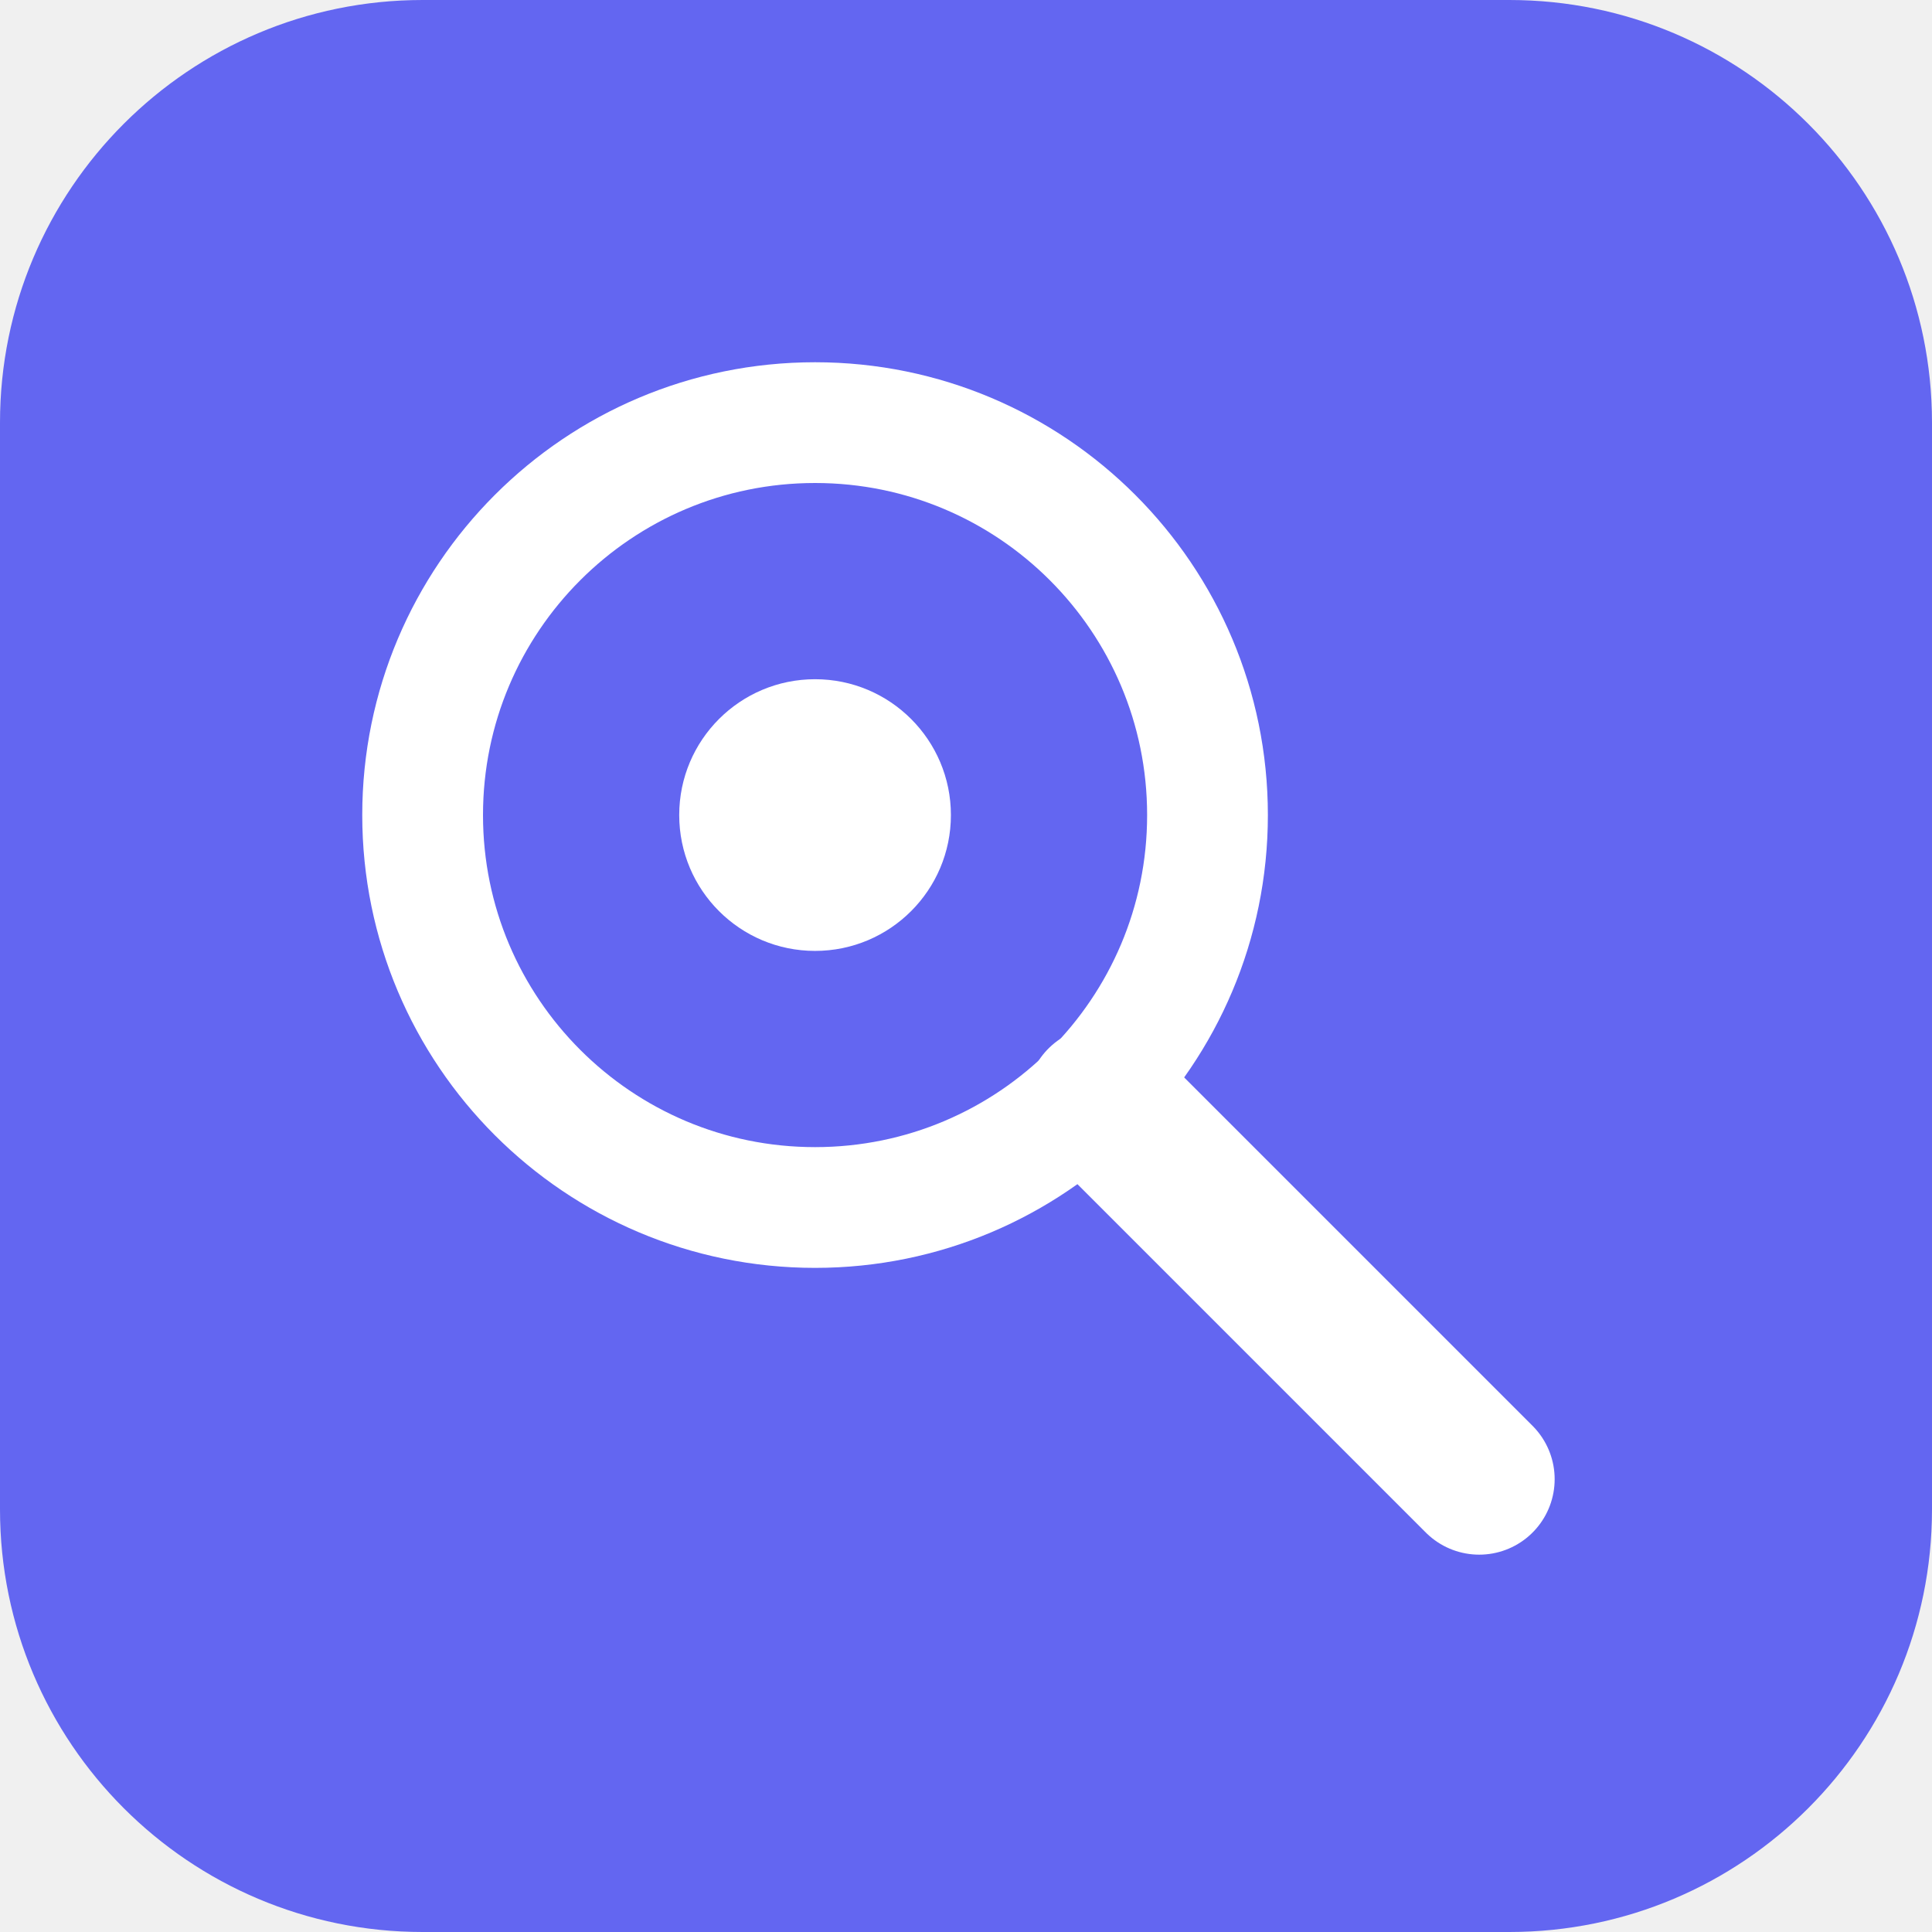
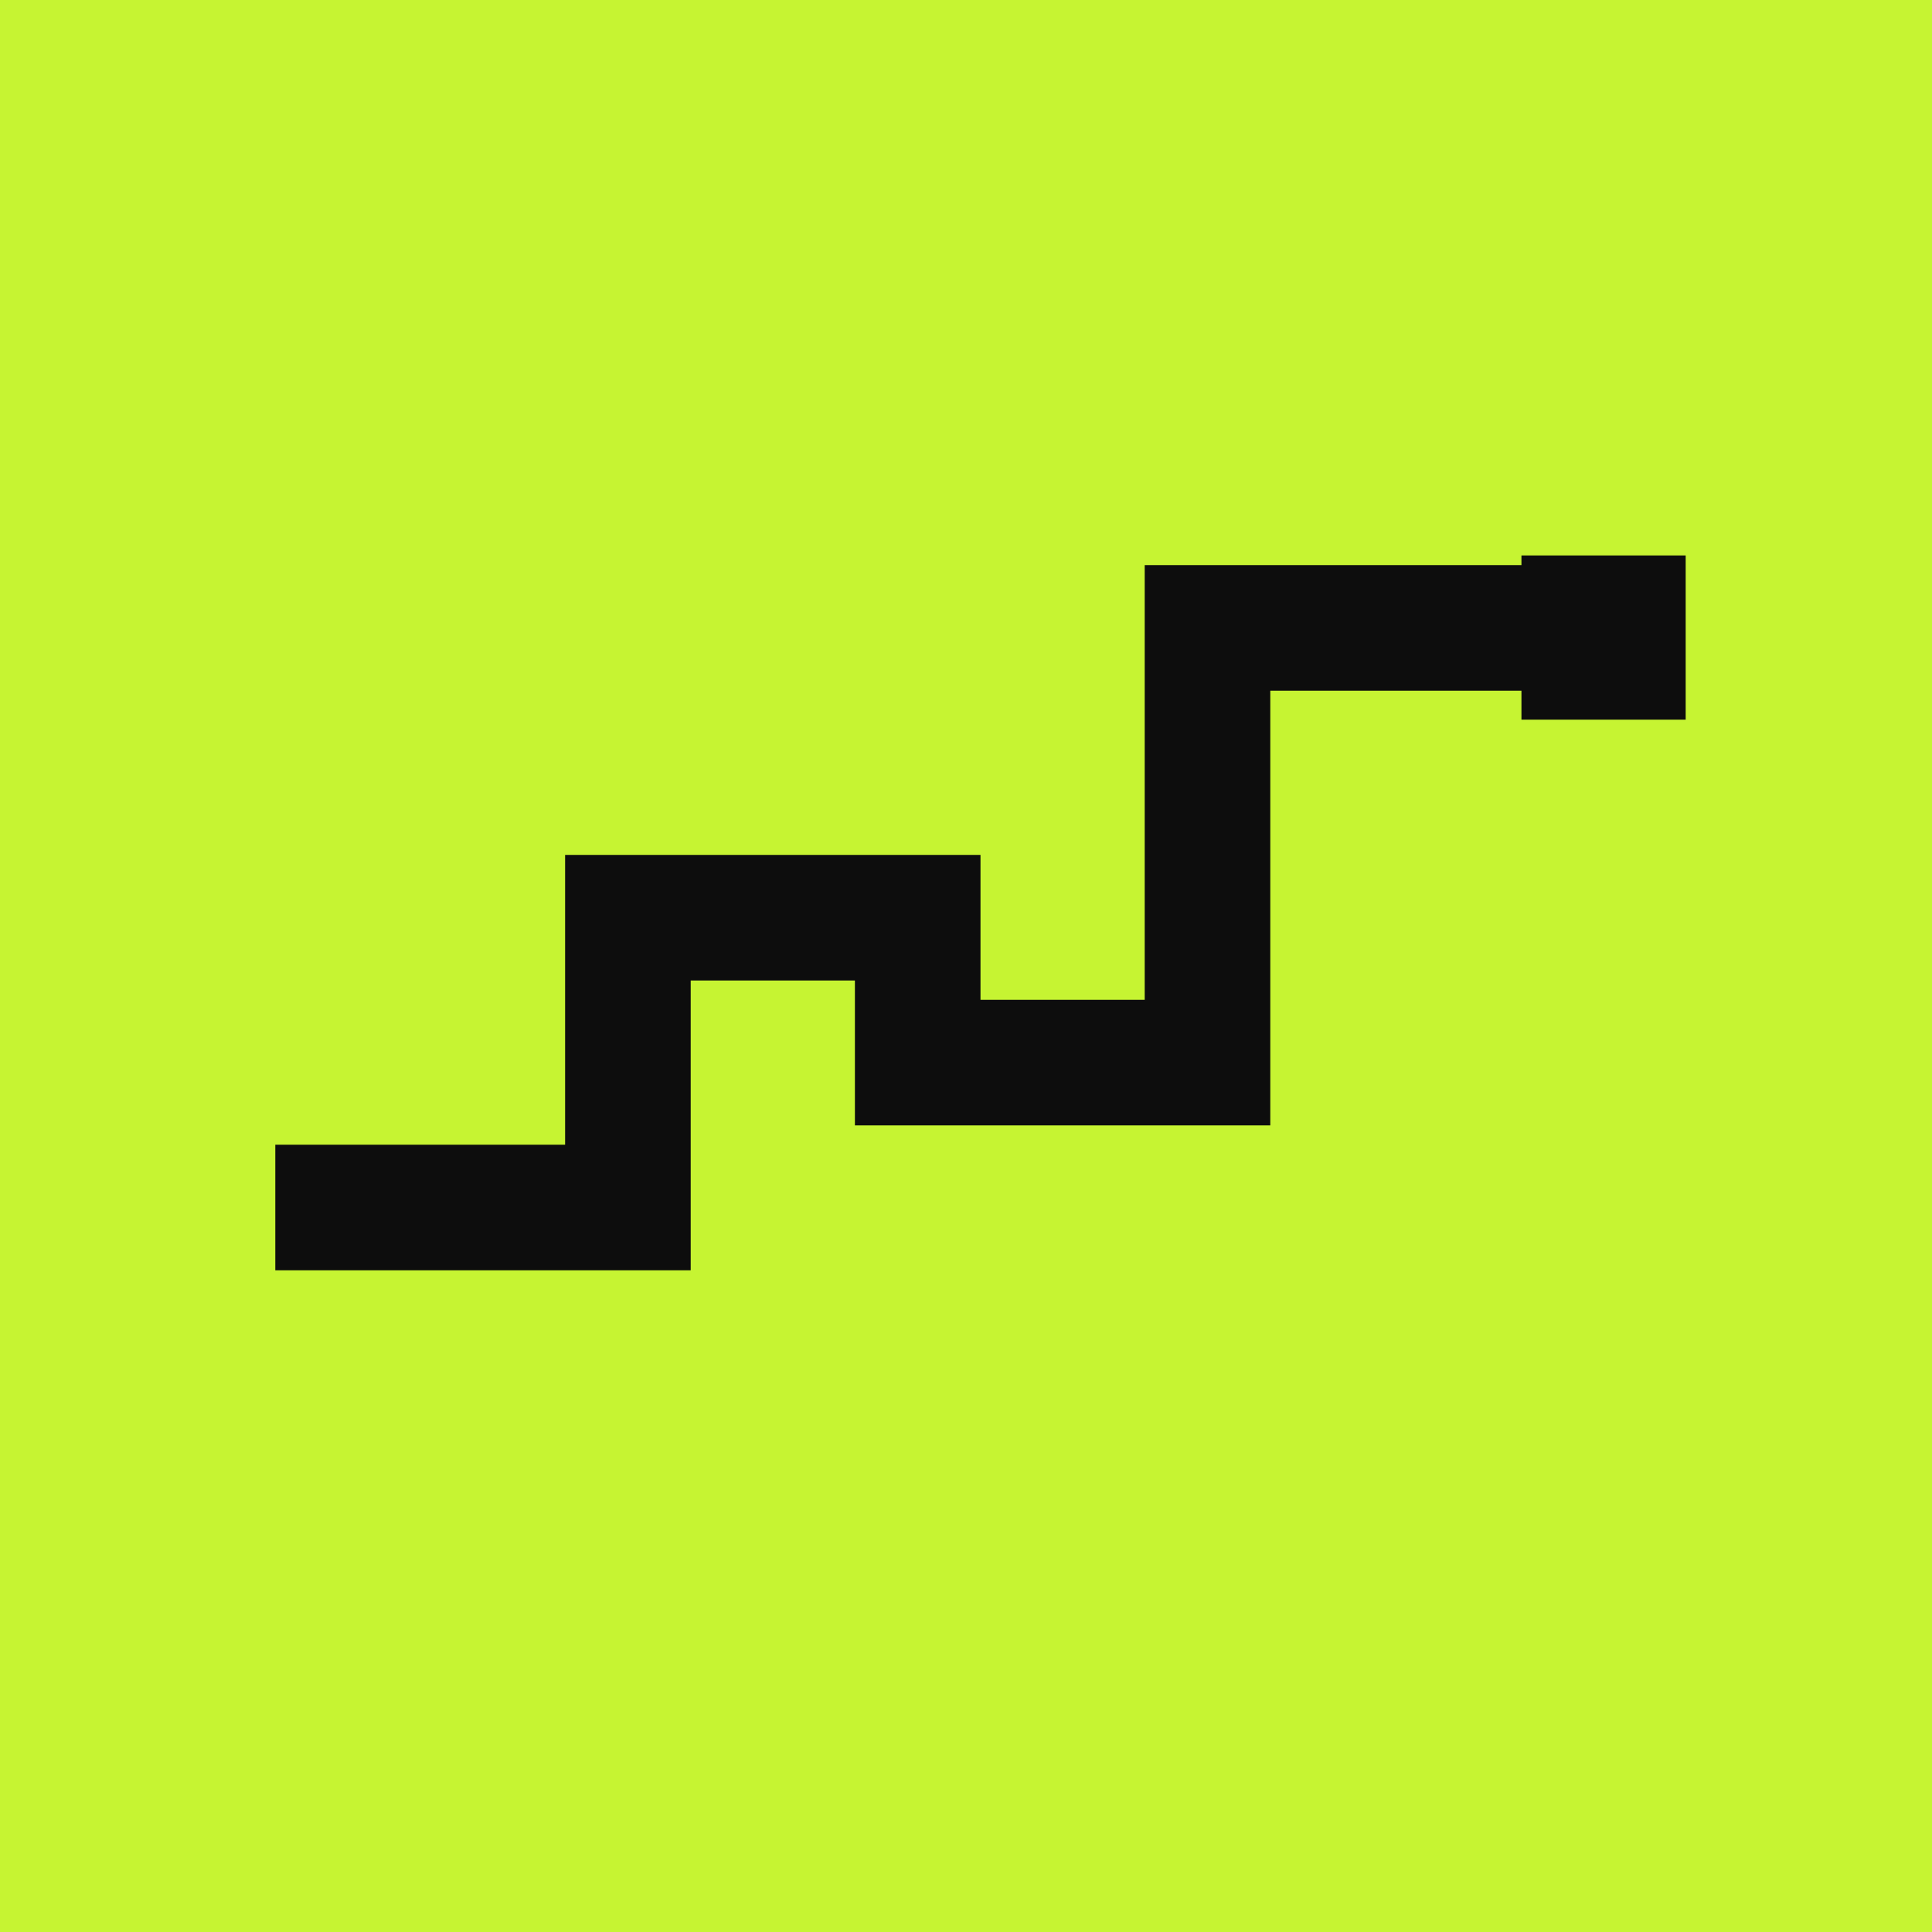
- <svg xmlns="http://www.w3.org/2000/svg" width="128" height="128" viewBox="0 0 128 128">
-   <rect width="128" height="128" rx="28" fill="#6366F1" />
-   <circle cx="54" cy="54" r="26" fill="none" stroke="#FFFFFF" stroke-width="8" />
-   <line x1="73" y1="73" x2="98" y2="98" stroke="#FFFFFF" stroke-width="10" stroke-linecap="round" />
-   <circle cx="54" cy="54" r="9" fill="#FFFFFF" />
+ <svg xmlns="http://www.w3.org/2000/svg" width="128" height="128" viewBox="0 0 40 40">
+   <rect width="40" height="40" fill="#c6f432" />
+   <path d="M7 25 H13 V19 H19 V22 H25 V13 H33" fill="none" stroke="#0d0d0d" stroke-width="2.6" stroke-linecap="square" stroke-linejoin="miter" />
+   <rect x="31.5" y="11.5" width="3.4" height="3.4" fill="#0d0d0d" />
</svg>
